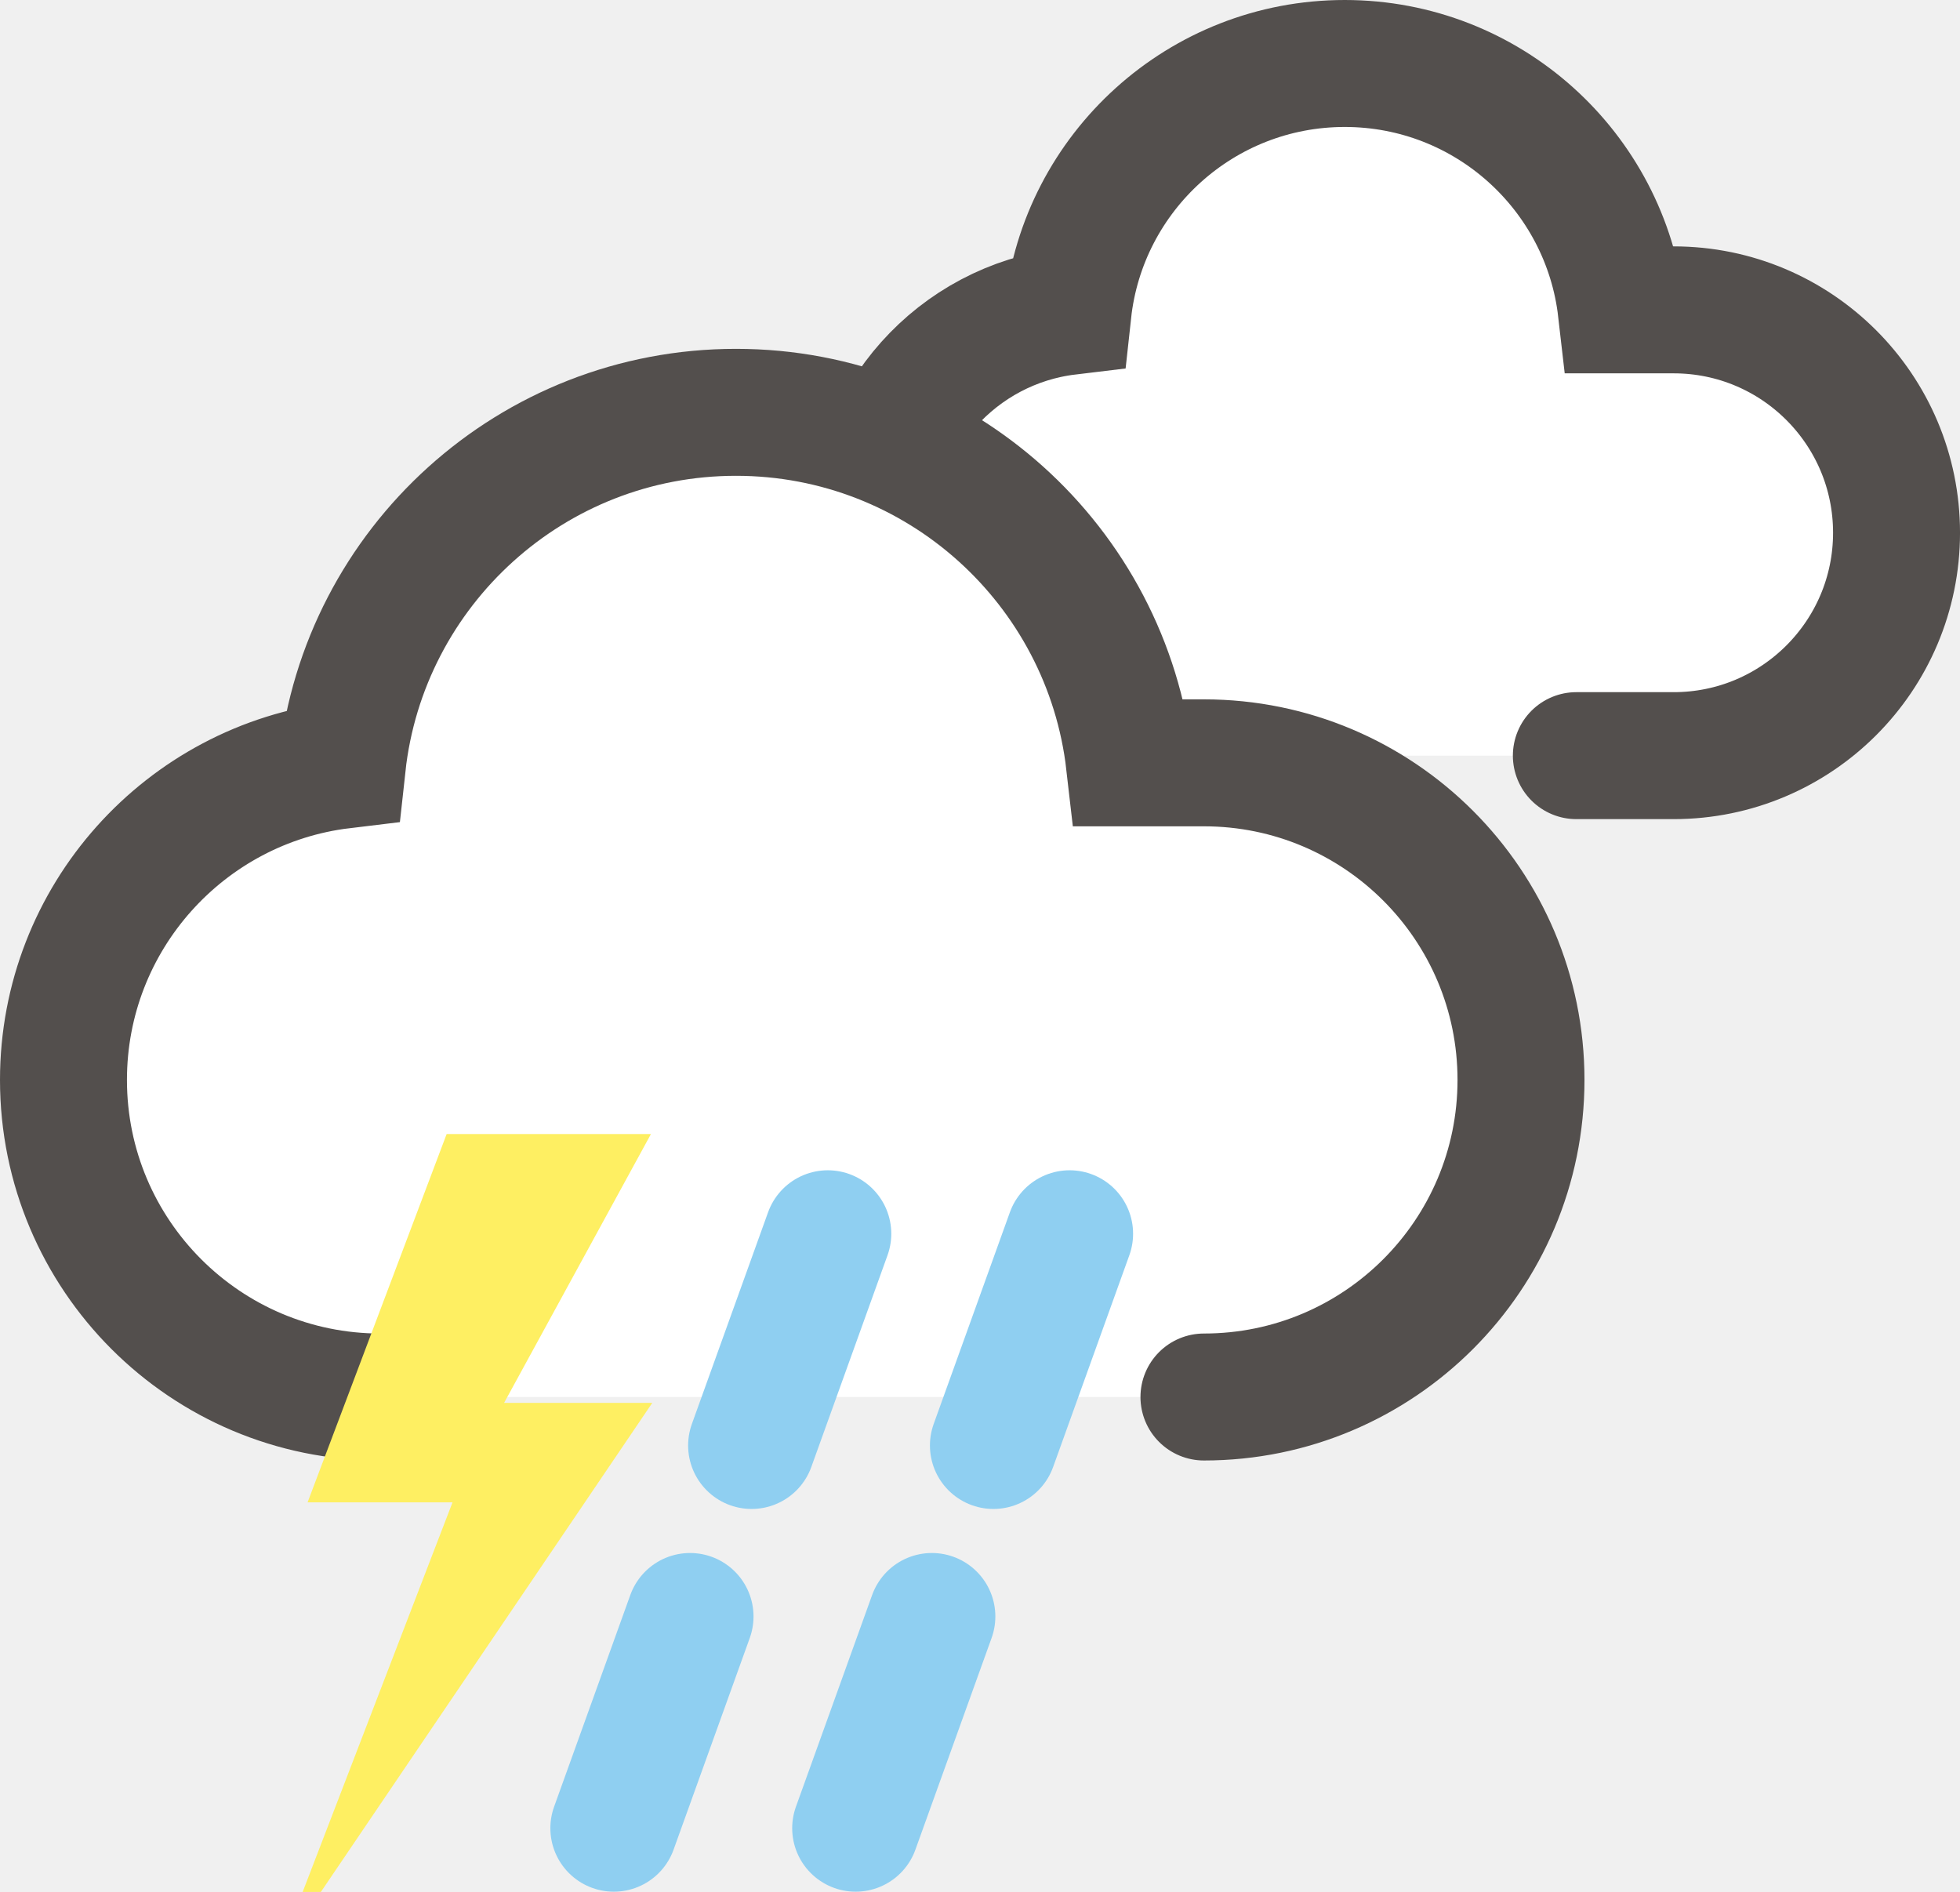
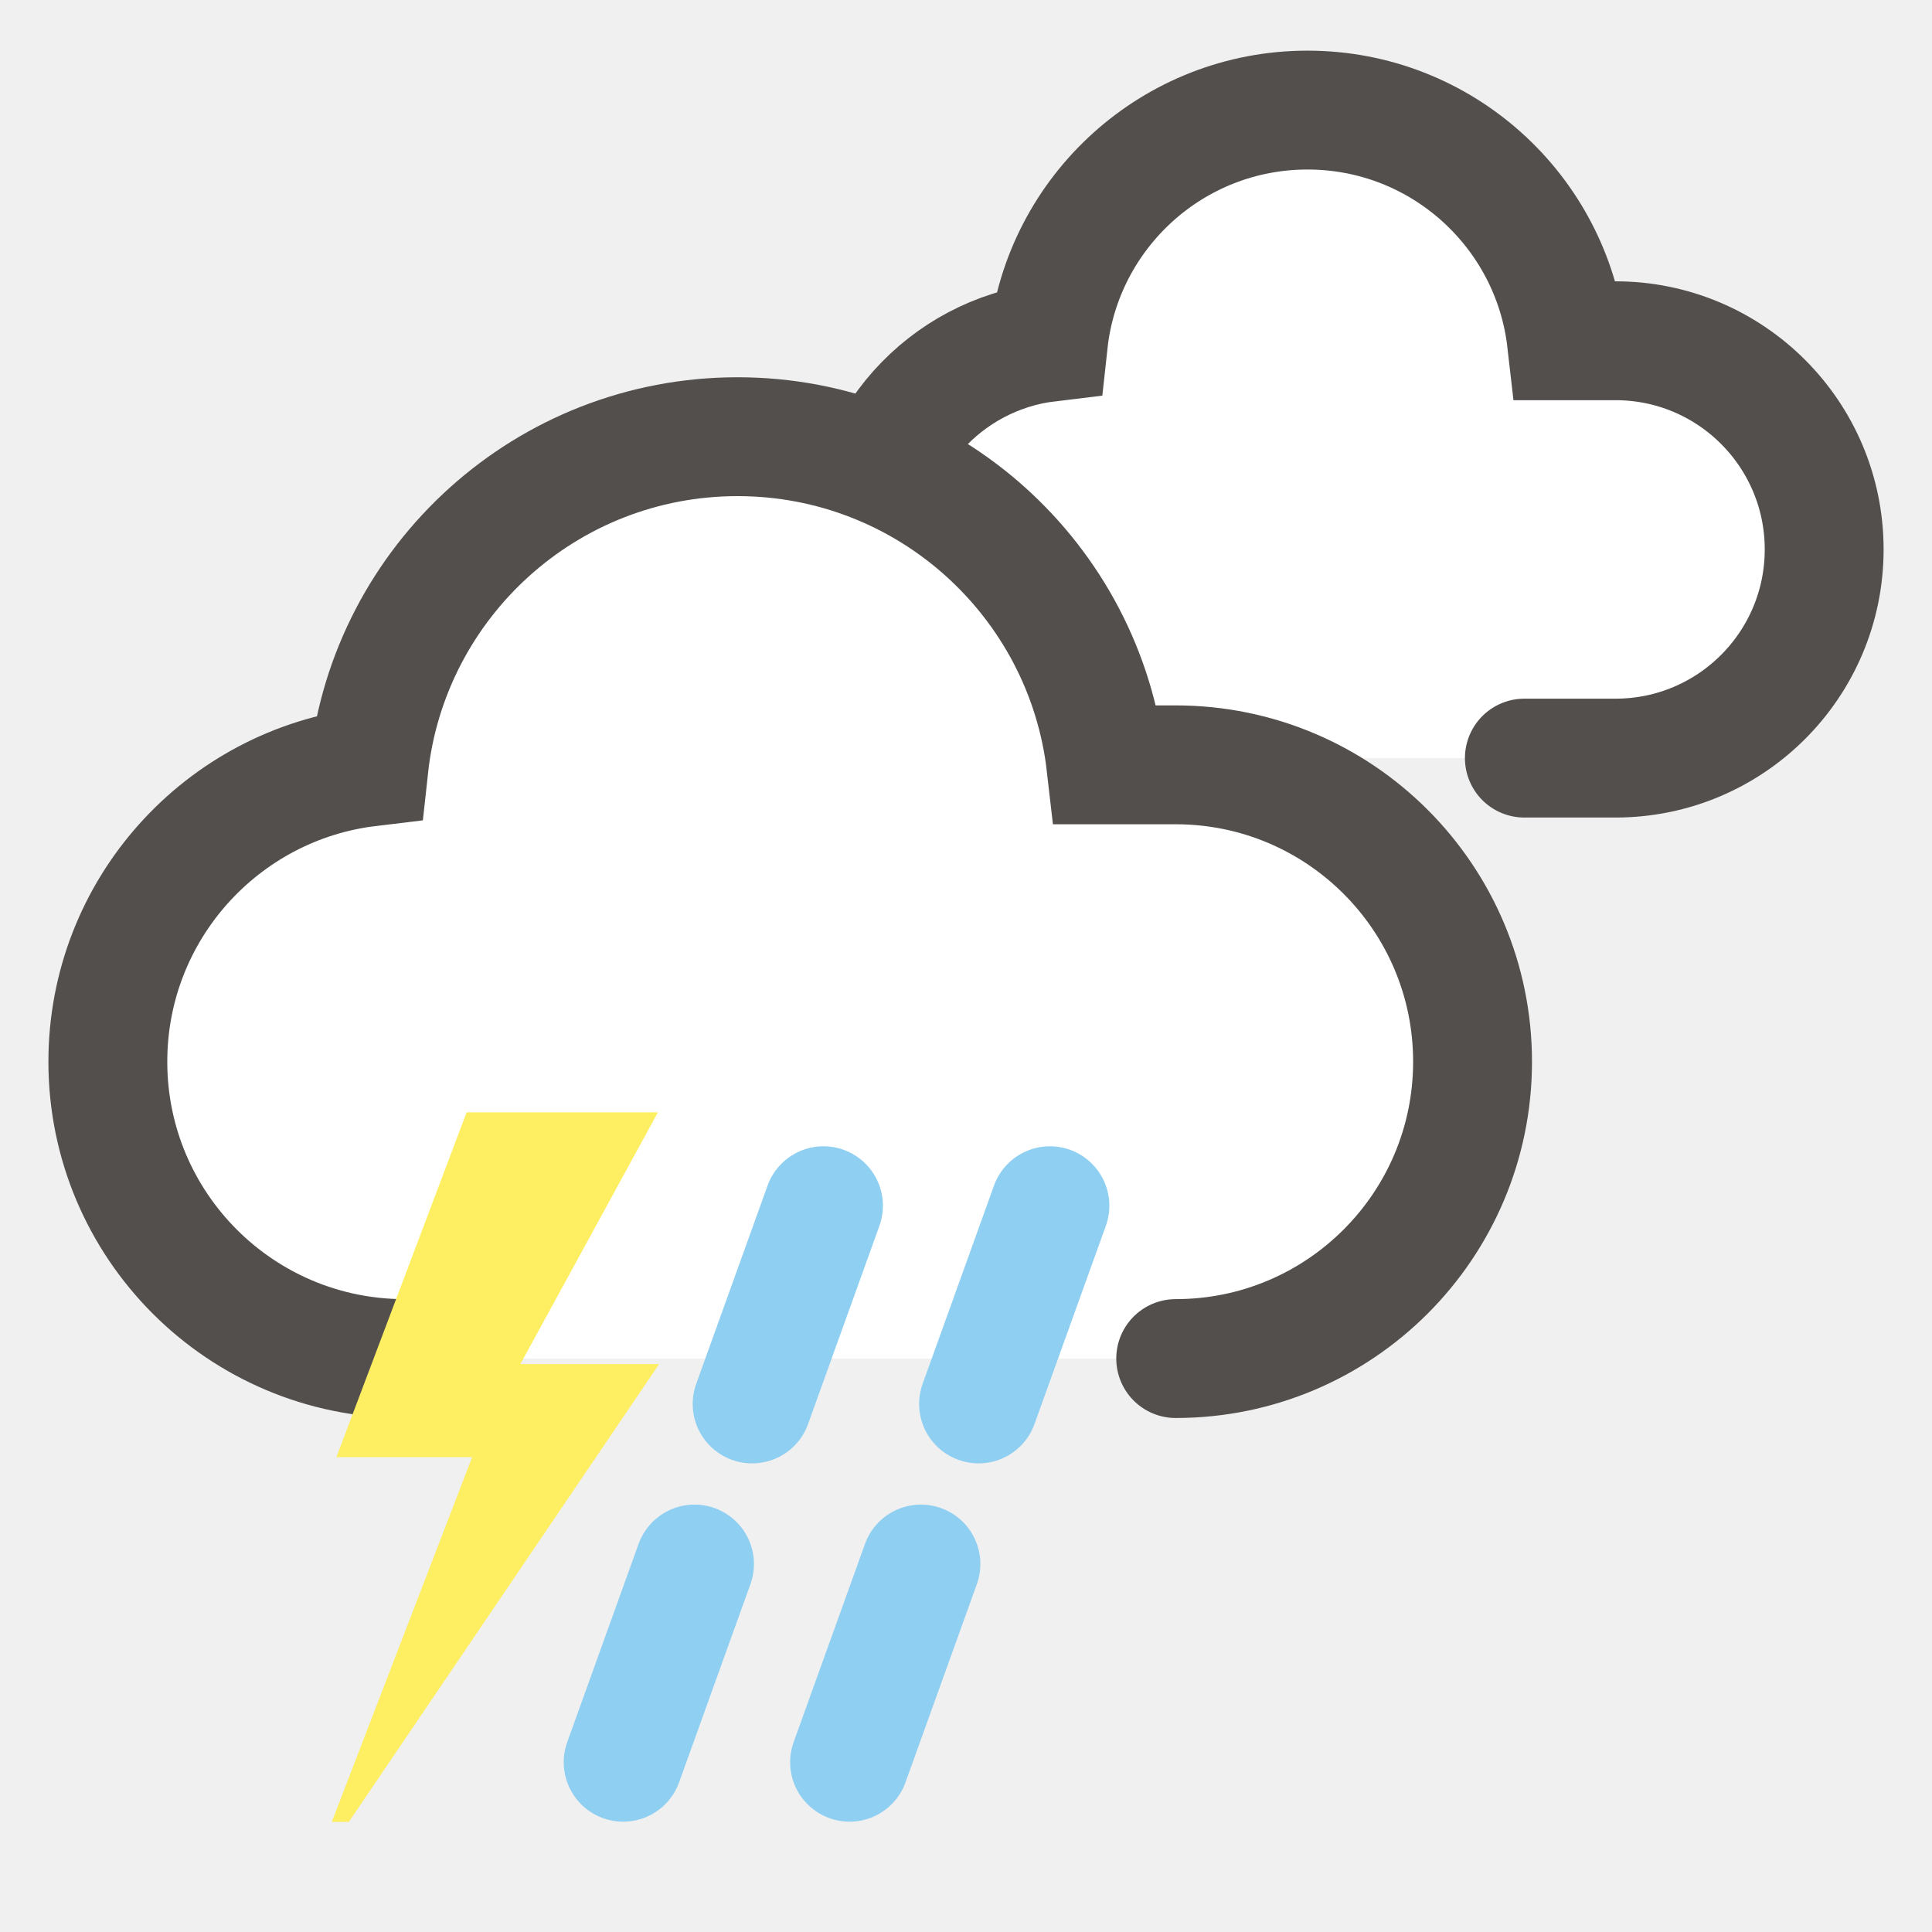
- <svg xmlns="http://www.w3.org/2000/svg" version="1.1" id="Calque_1" x="0px" y="0px" viewBox="0 0 123.51 119.207" enable-background="new 0 0 123.51 119.207" xml:space="preserve">
+ <svg xmlns="http://www.w3.org/2000/svg" version="1.1" id="Calque_1" x="0px" y="0px" viewBox="0 0 130.025 130.025" enable-background="new 0 0 130.025 130.025" xml:space="preserve">
  <g>
-     <path fill="#FFFFFF" stroke="#534F4D" stroke-width="8" stroke-linecap="round" stroke-miterlimit="10" d="M99.334,47.612h6.133   c7.756,0,14.044-6.288,14.044-14.044s-6.288-14.044-14.044-14.044h-3.299C101.166,10.786,93.745,4,84.739,4   c-9.041,0-16.485,6.839-17.441,15.625c-6.957,0.837-12.349,6.76-12.349,13.942c0,7.756,6.288,14.044,14.044,14.044" />
-     <path fill="#FFFFFF" stroke="#534F4D" stroke-width="8" stroke-linecap="round" stroke-miterlimit="10" d="M75.867,88.023   c11.034,0,19.979-8.945,19.979-19.979s-8.945-19.979-19.979-19.979h-4.694c-1.424-12.431-11.982-22.085-24.795-22.085   c-12.862,0-23.452,9.729-24.811,22.229C11.671,49.4,4,57.827,4,68.045c0,11.034,8.945,19.979,19.979,19.979" />
-     <line fill="none" stroke="#8FCFF1" stroke-width="8" stroke-linecap="round" stroke-miterlimit="10" x1="67.402" y1="77.737" x2="62.6" y2="91.077" />
-     <line fill="none" stroke="#8FCFF1" stroke-width="8" stroke-linecap="round" stroke-miterlimit="10" x1="52.164" y1="77.737" x2="47.362" y2="91.077" />
-     <line fill="none" stroke="#8FCFF1" stroke-width="8" stroke-linecap="round" stroke-miterlimit="10" x1="58.722" y1="101.852" x2="53.92" y2="115.192" />
-     <line fill="none" stroke="#8FCFF1" stroke-width="8" stroke-linecap="round" stroke-miterlimit="10" x1="43.483" y1="101.852" x2="38.681" y2="115.192" />
-     <polygon fill="#FEEF62" points="41.019,71.455 28.145,71.455 19.382,94.662 28.516,94.662 19.073,119.207 20.22,119.207    41.104,88.392 31.766,88.392  " />
+     <path fill="#FFFFFF" stroke="#534F4D" stroke-width="8" stroke-linecap="round" stroke-miterlimit="10" d="M102.591,51.021h6.133   c7.756,0,14.044-6.288,14.044-14.044s-6.288-14.044-14.044-14.044h-3.299c-1.001-8.738-8.423-15.524-17.429-15.524   c-9.041,0-16.485,6.839-17.441,15.625c-6.957,0.837-12.349,6.76-12.349,13.942c0,7.756,6.288,14.044,14.044,14.044" />
+     <path fill="#FFFFFF" stroke="#534F4D" stroke-width="8" stroke-linecap="round" stroke-miterlimit="10" d="M79.125,91.432   c11.034,0,19.979-8.945,19.979-19.979c0-11.034-8.945-19.979-19.979-19.979h-4.694C73.007,39.044,62.449,29.39,49.637,29.39   c-12.862,0-23.452,9.729-24.811,22.229c-9.897,1.19-17.568,9.617-17.568,19.835c0,11.034,8.945,19.979,19.979,19.979" />
+     <line fill="none" stroke="#8FCFF1" stroke-width="8" stroke-linecap="round" stroke-miterlimit="10" x1="70.66" y1="81.146" x2="65.858" y2="94.486" />
+     <line fill="none" stroke="#8FCFF1" stroke-width="8" stroke-linecap="round" stroke-miterlimit="10" x1="55.421" y1="81.146" x2="50.619" y2="94.486" />
+     <line fill="none" stroke="#8FCFF1" stroke-width="8" stroke-linecap="round" stroke-miterlimit="10" x1="61.979" y1="105.26" x2="57.177" y2="118.6" />
+     <line fill="none" stroke="#8FCFF1" stroke-width="8" stroke-linecap="round" stroke-miterlimit="10" x1="46.741" y1="105.26" x2="41.939" y2="118.6" />
+     <polygon fill="#FEEF62" points="44.276,74.864 31.402,74.864 22.639,98.071 31.774,98.071 22.33,122.616 23.477,122.616    44.361,91.801 35.024,91.801  " />
  </g>
</svg>
